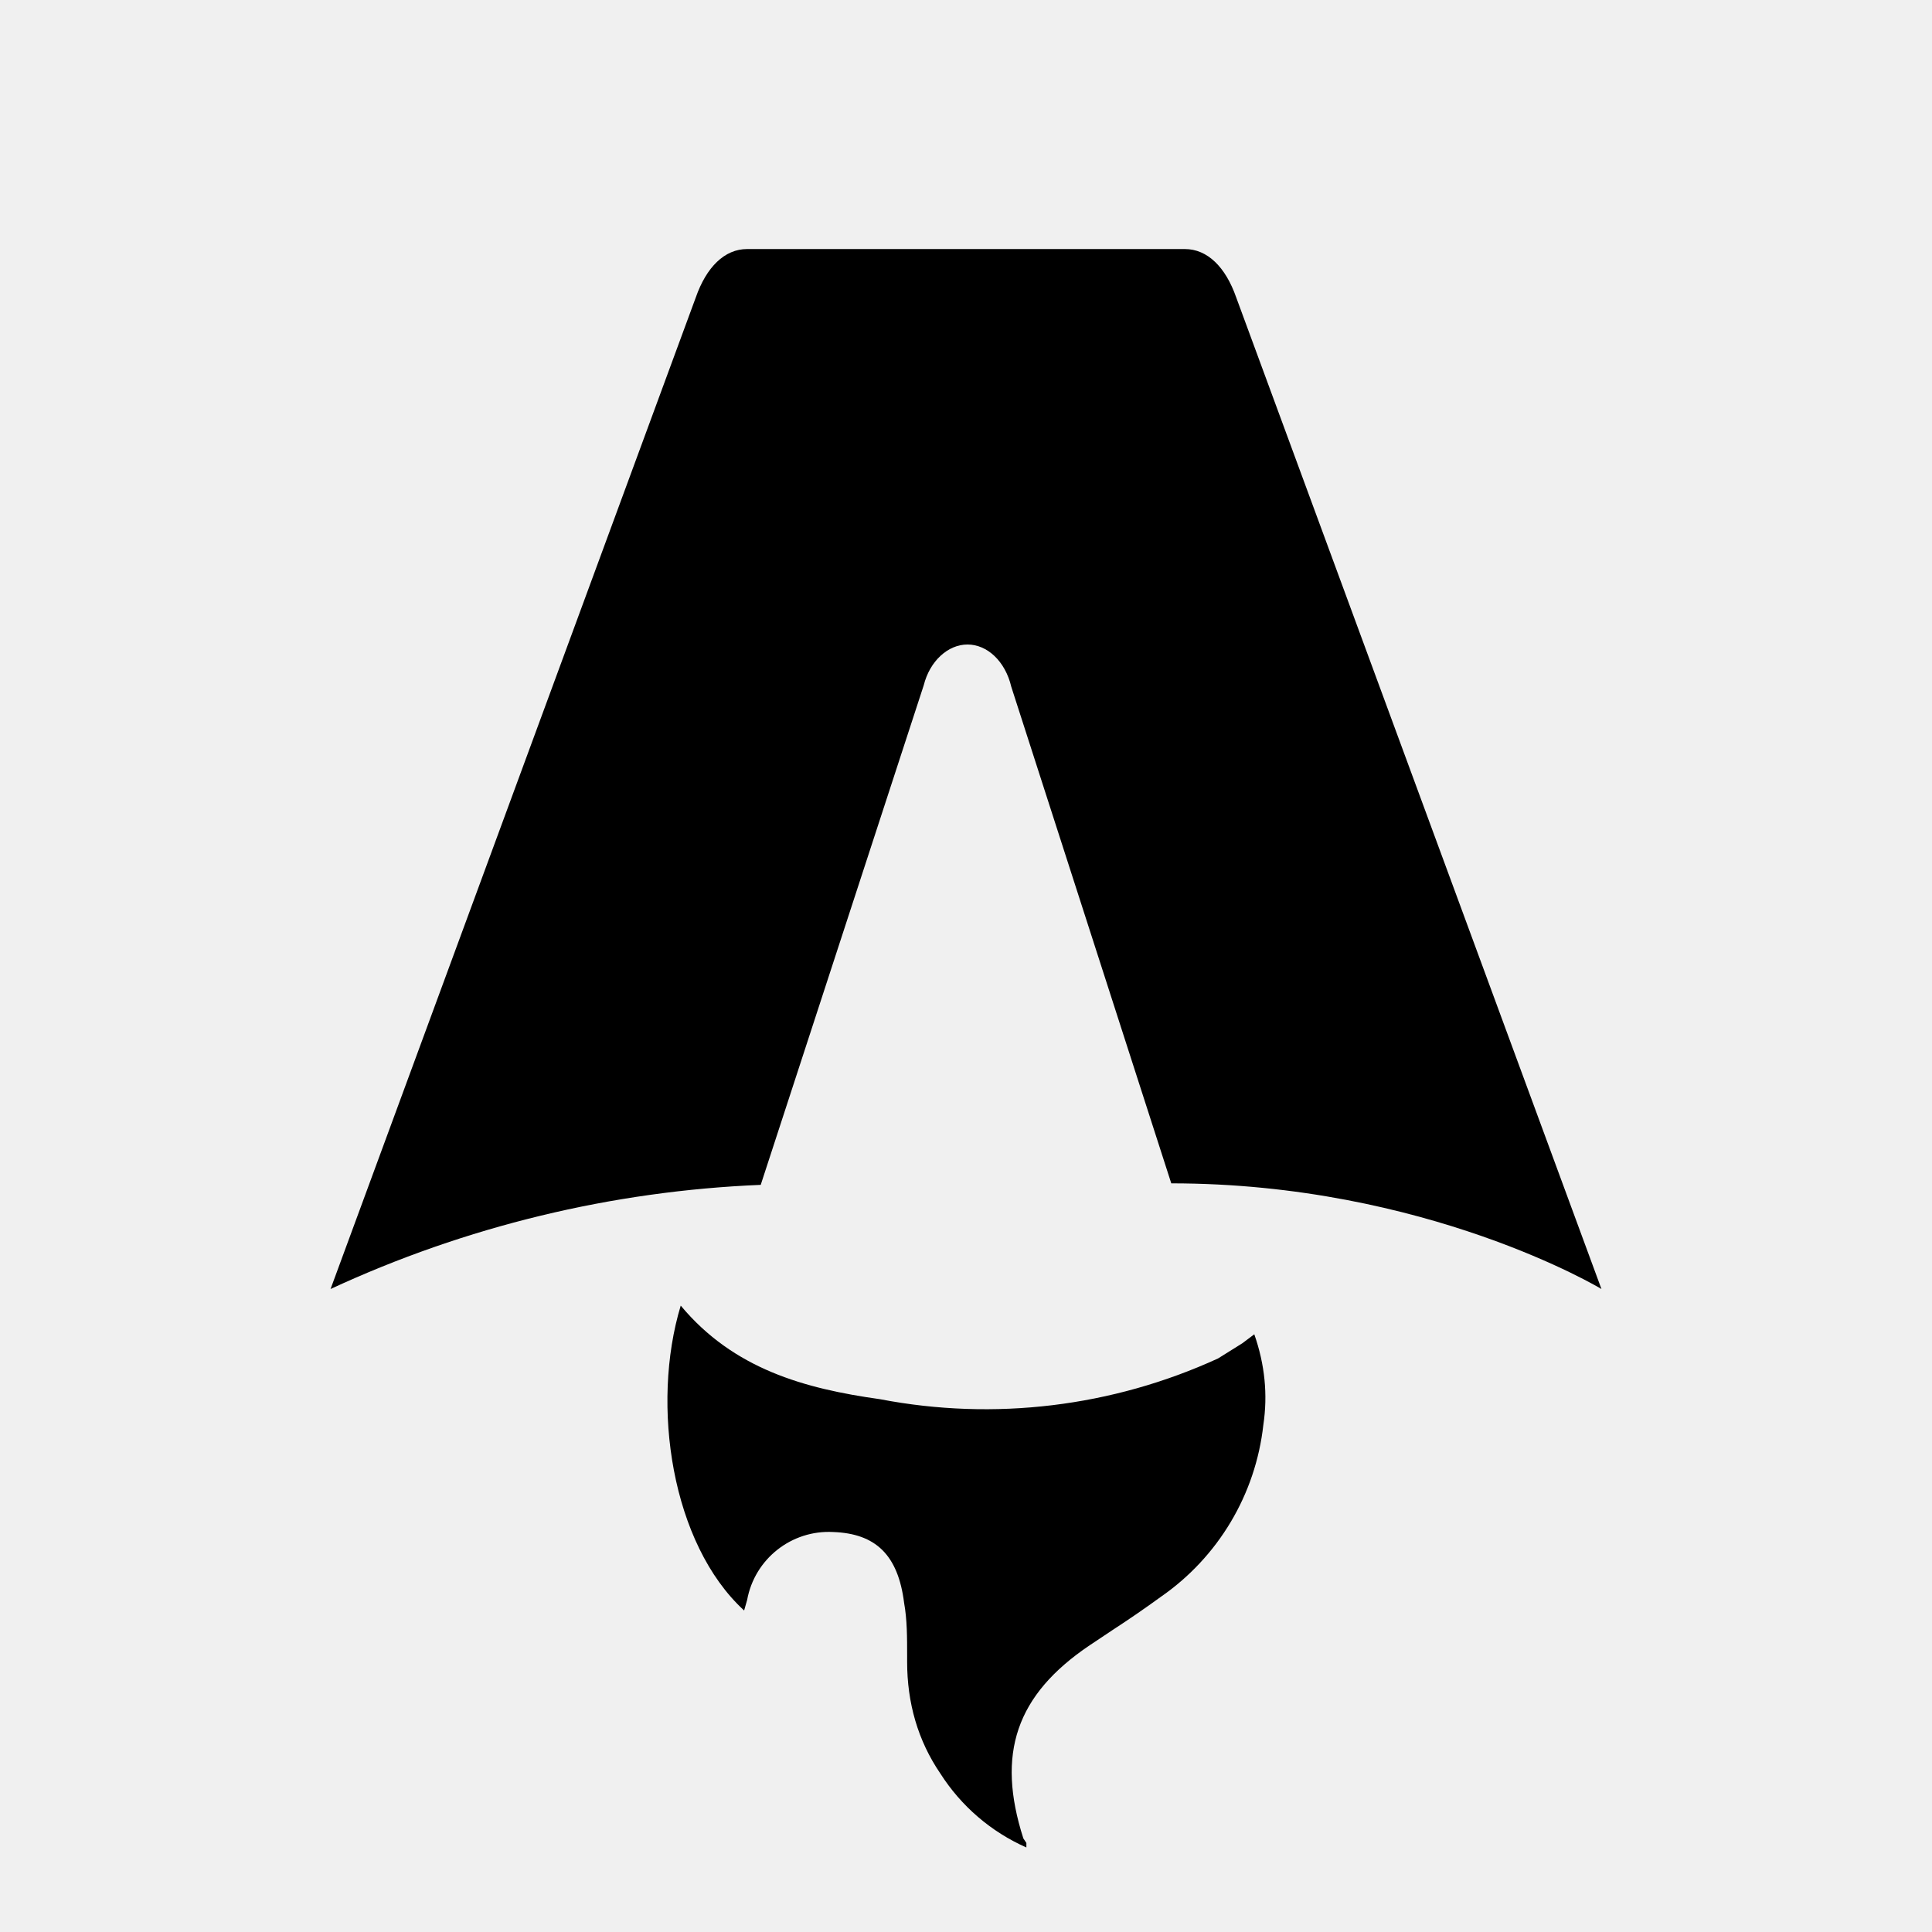
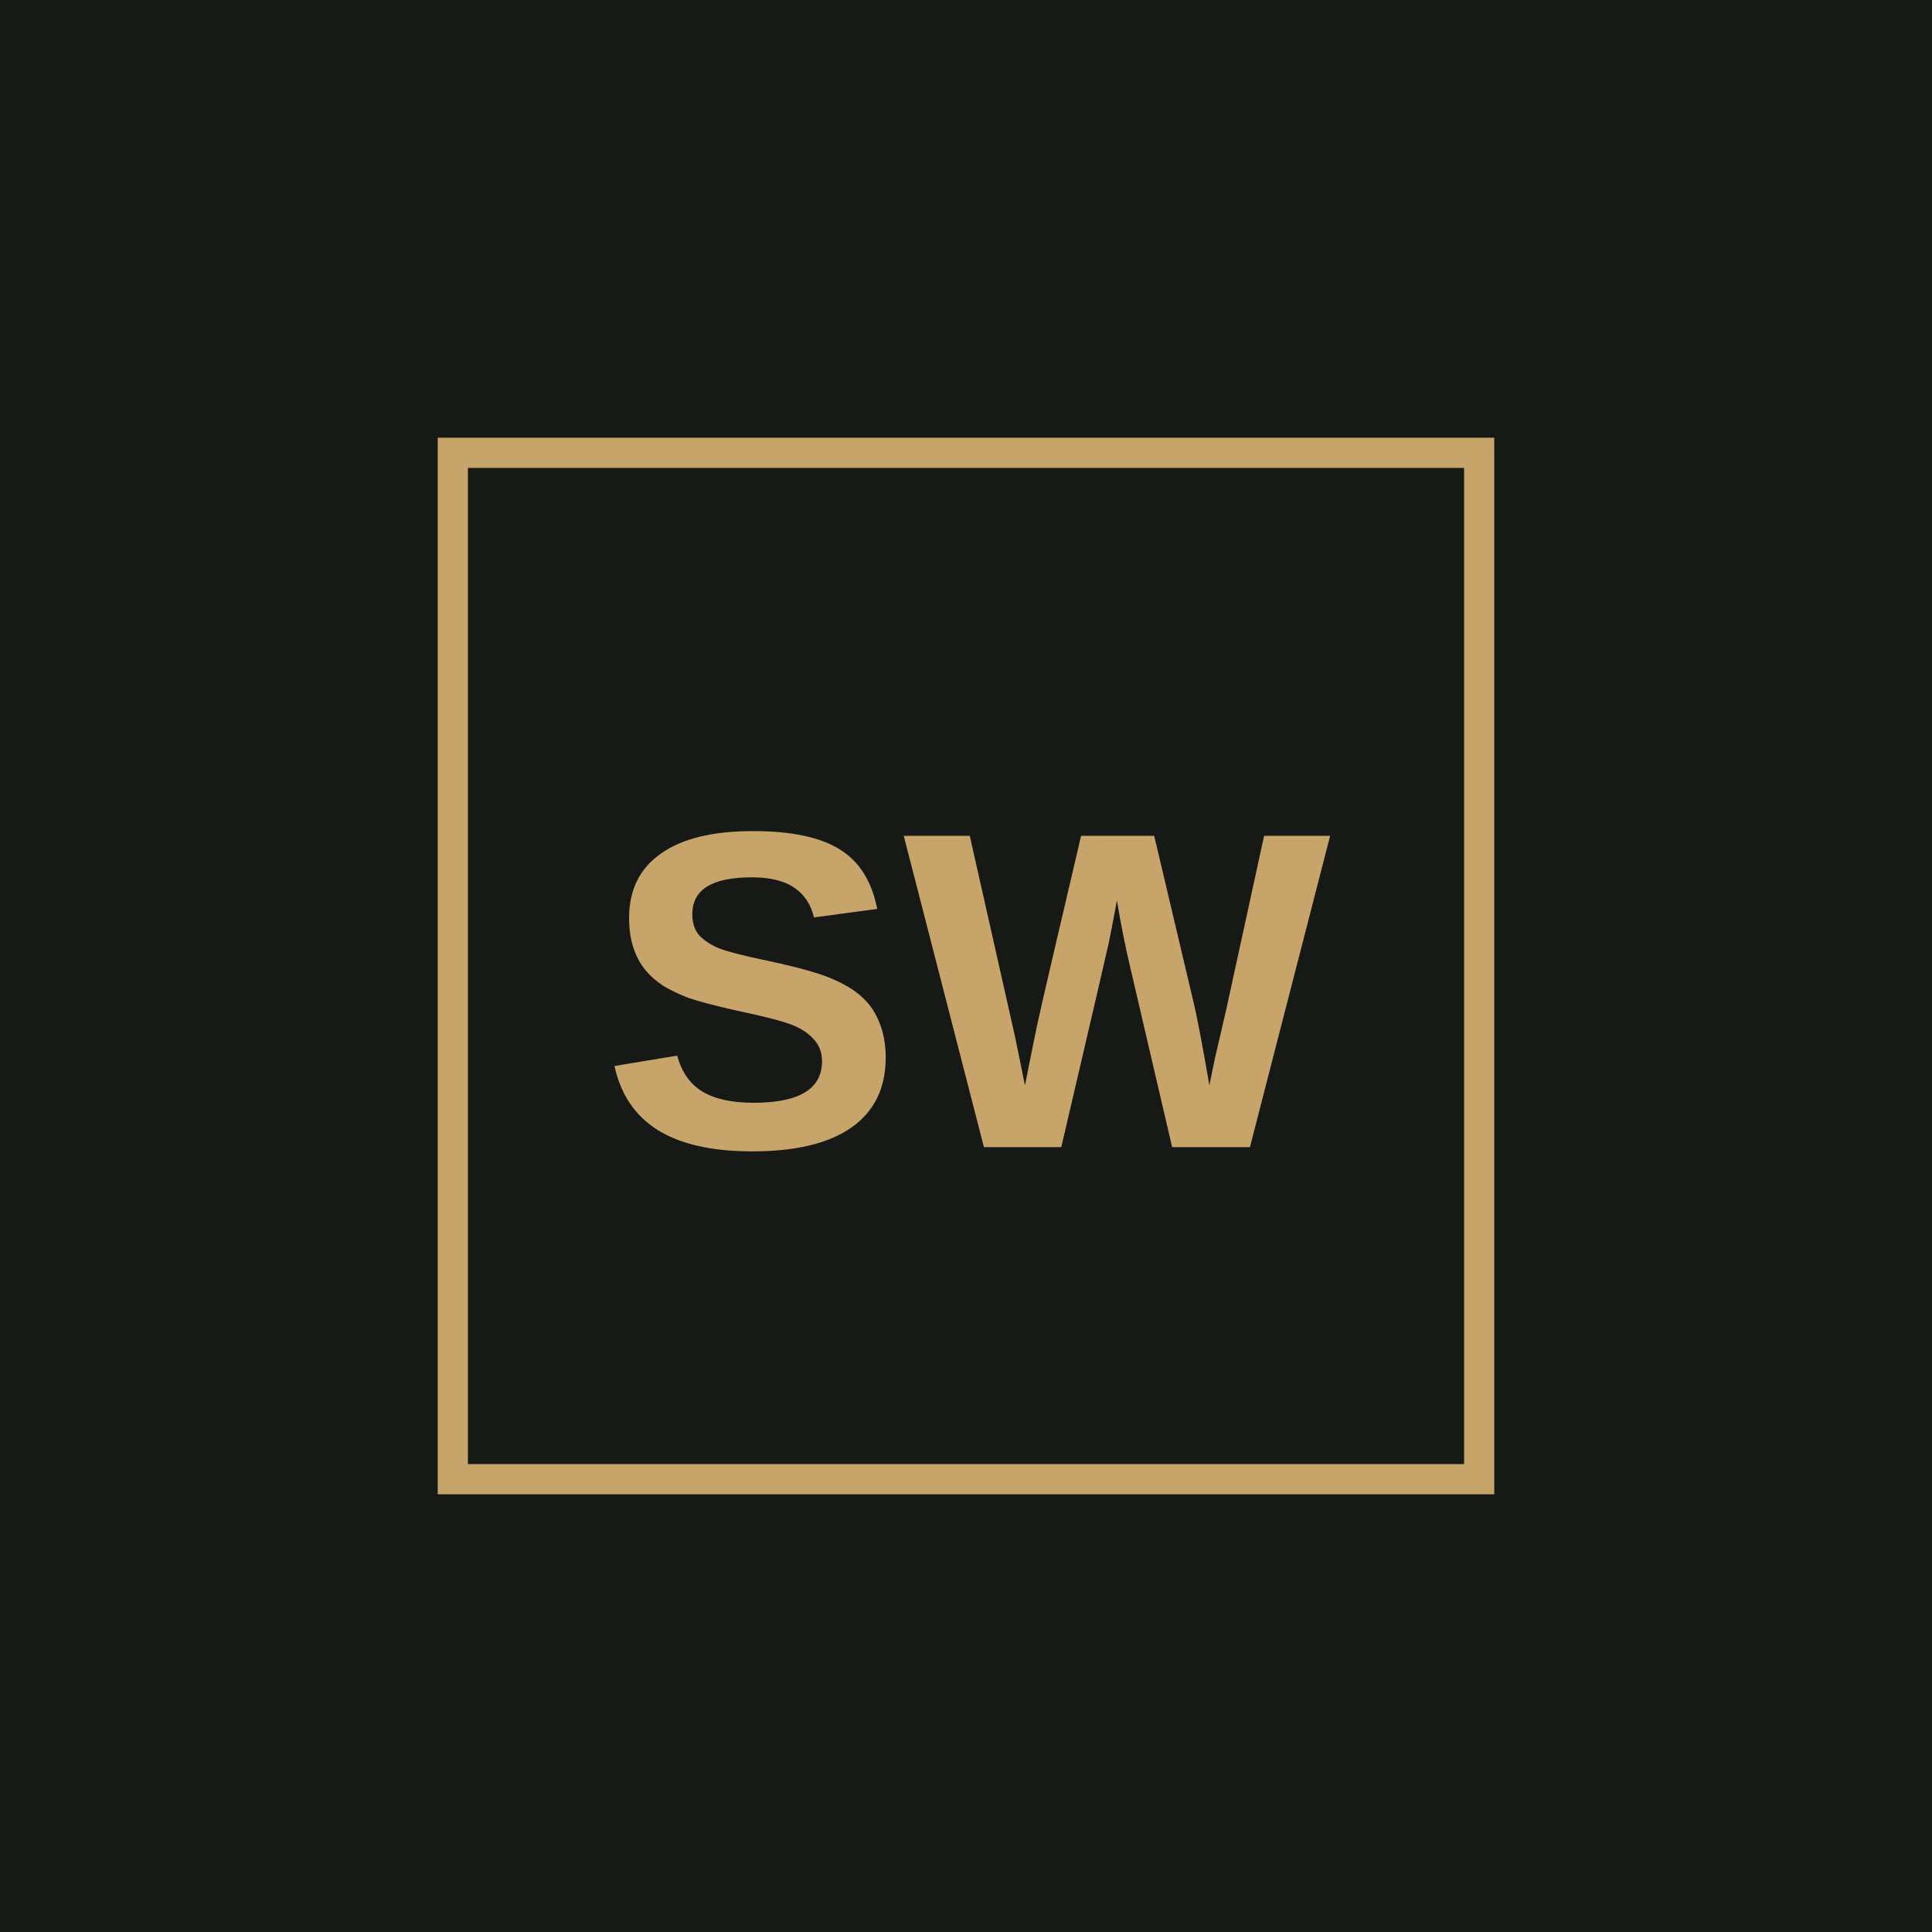
- <svg xmlns="http://www.w3.org/2000/svg" fill="none" viewBox="0 0 128 128">
-   <path d="M50.4 78.5a75.1 75.1 0 0 0-28.5 6.9l24.2-65.7c.7-2 1.9-3.2 3.4-3.2h29c1.5 0 2.7 1.2 3.4 3.2l24.2 65.7s-11.6-7-28.5-7L67 45.5c-.4-1.7-1.6-2.8-2.9-2.8-1.3 0-2.5 1.1-2.9 2.7L50.4 78.5Zm-1.1 28.2Zm-4.2-20.2c-2 6.6-.6 15.8 4.2 20.2a17.5 17.5 0 0 1 .2-.7 5.5 5.5 0 0 1 5.7-4.5c2.8.1 4.3 1.5 4.7 4.7.2 1.1.2 2.3.2 3.5v.4c0 2.7.7 5.2 2.2 7.4a13 13 0 0 0 5.7 4.9v-.3l-.2-.3c-1.8-5.6-.5-9.5 4.4-12.8l1.5-1a73 73 0 0 0 3.2-2.2 16 16 0 0 0 6.8-11.4c.3-2 .1-4-.6-6l-.8.6-1.6 1a37 37 0 0 1-22.4 2.7c-5-.7-9.7-2-13.2-6.2Z" />
-   <style>
-         path { fill: #000; }
-         @media (prefers-color-scheme: dark) {
-             path { fill: #FFF; }
-         }
-     </style>
+ <svg xmlns="http://www.w3.org/2000/svg" viewBox="0 0 64 64">
+   <rect width="64" height="64" fill="#171916" />
+   <path d="M15 15h34v34H15z" fill="none" stroke="#c7a46a" />
+   <text x="32" y="38" fill="#c7a46a" font-family="Arial,sans-serif" font-size="15" font-weight="700" text-anchor="middle">SW</text>
</svg>
